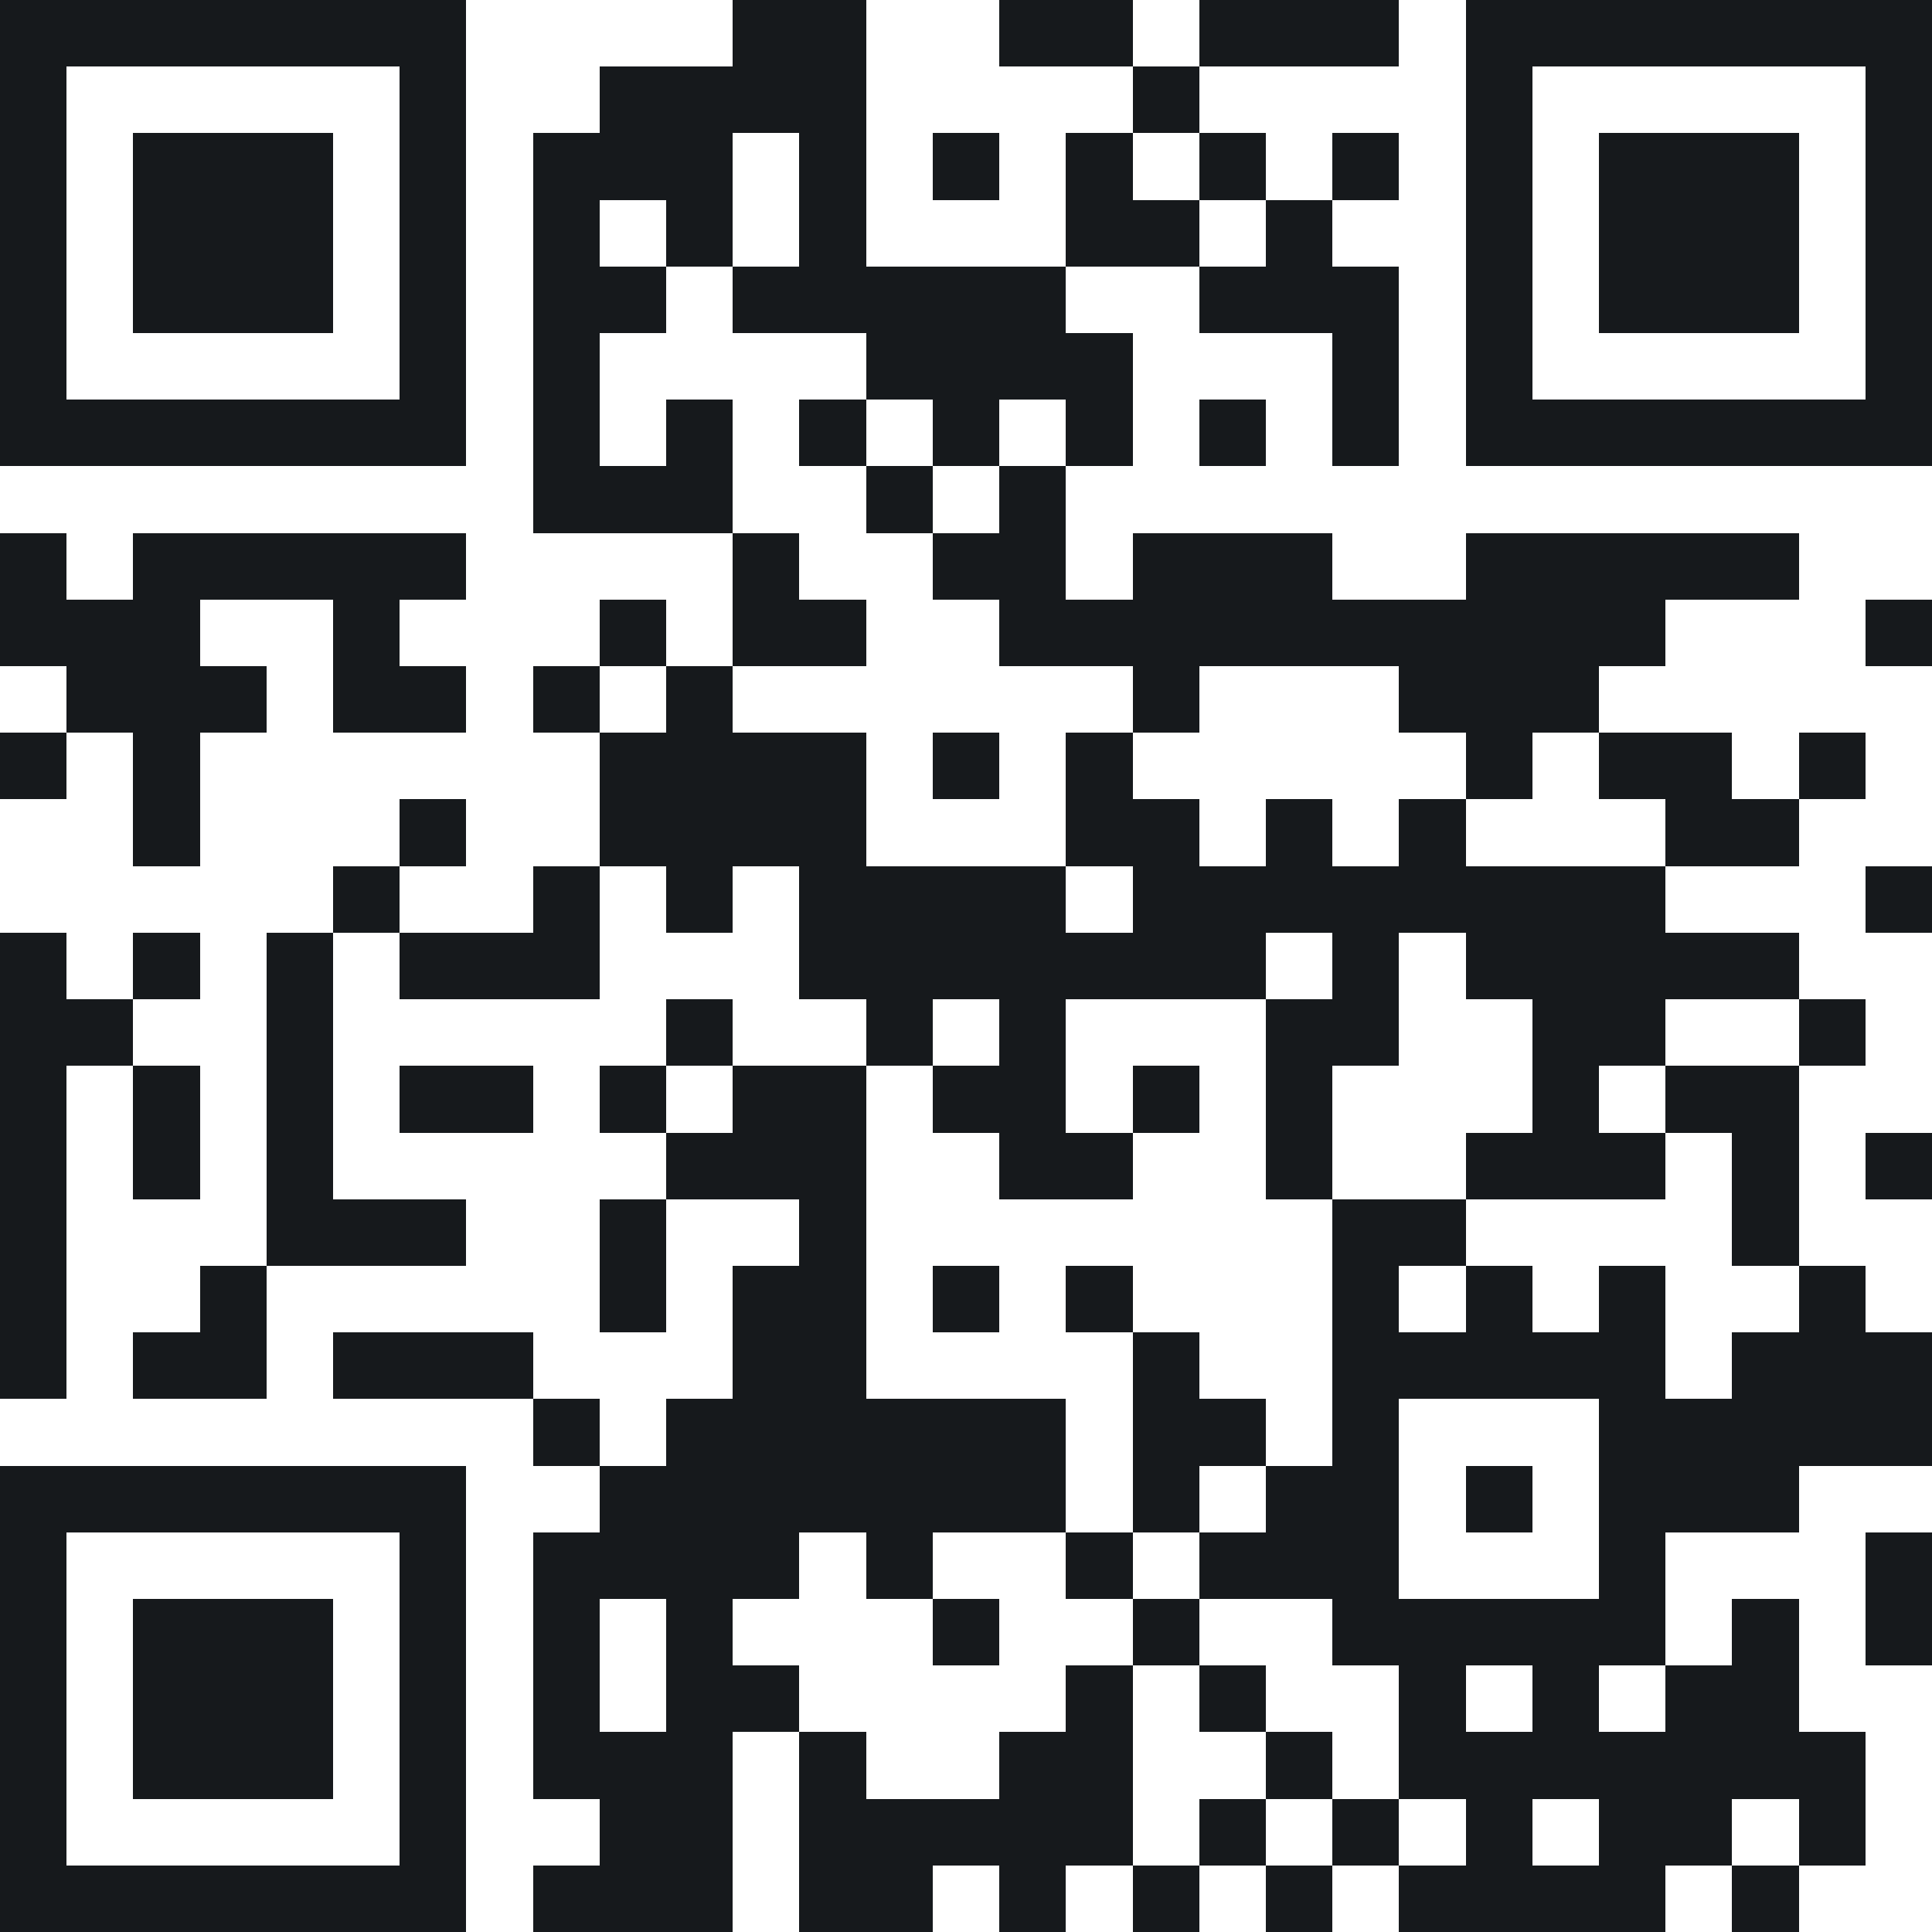
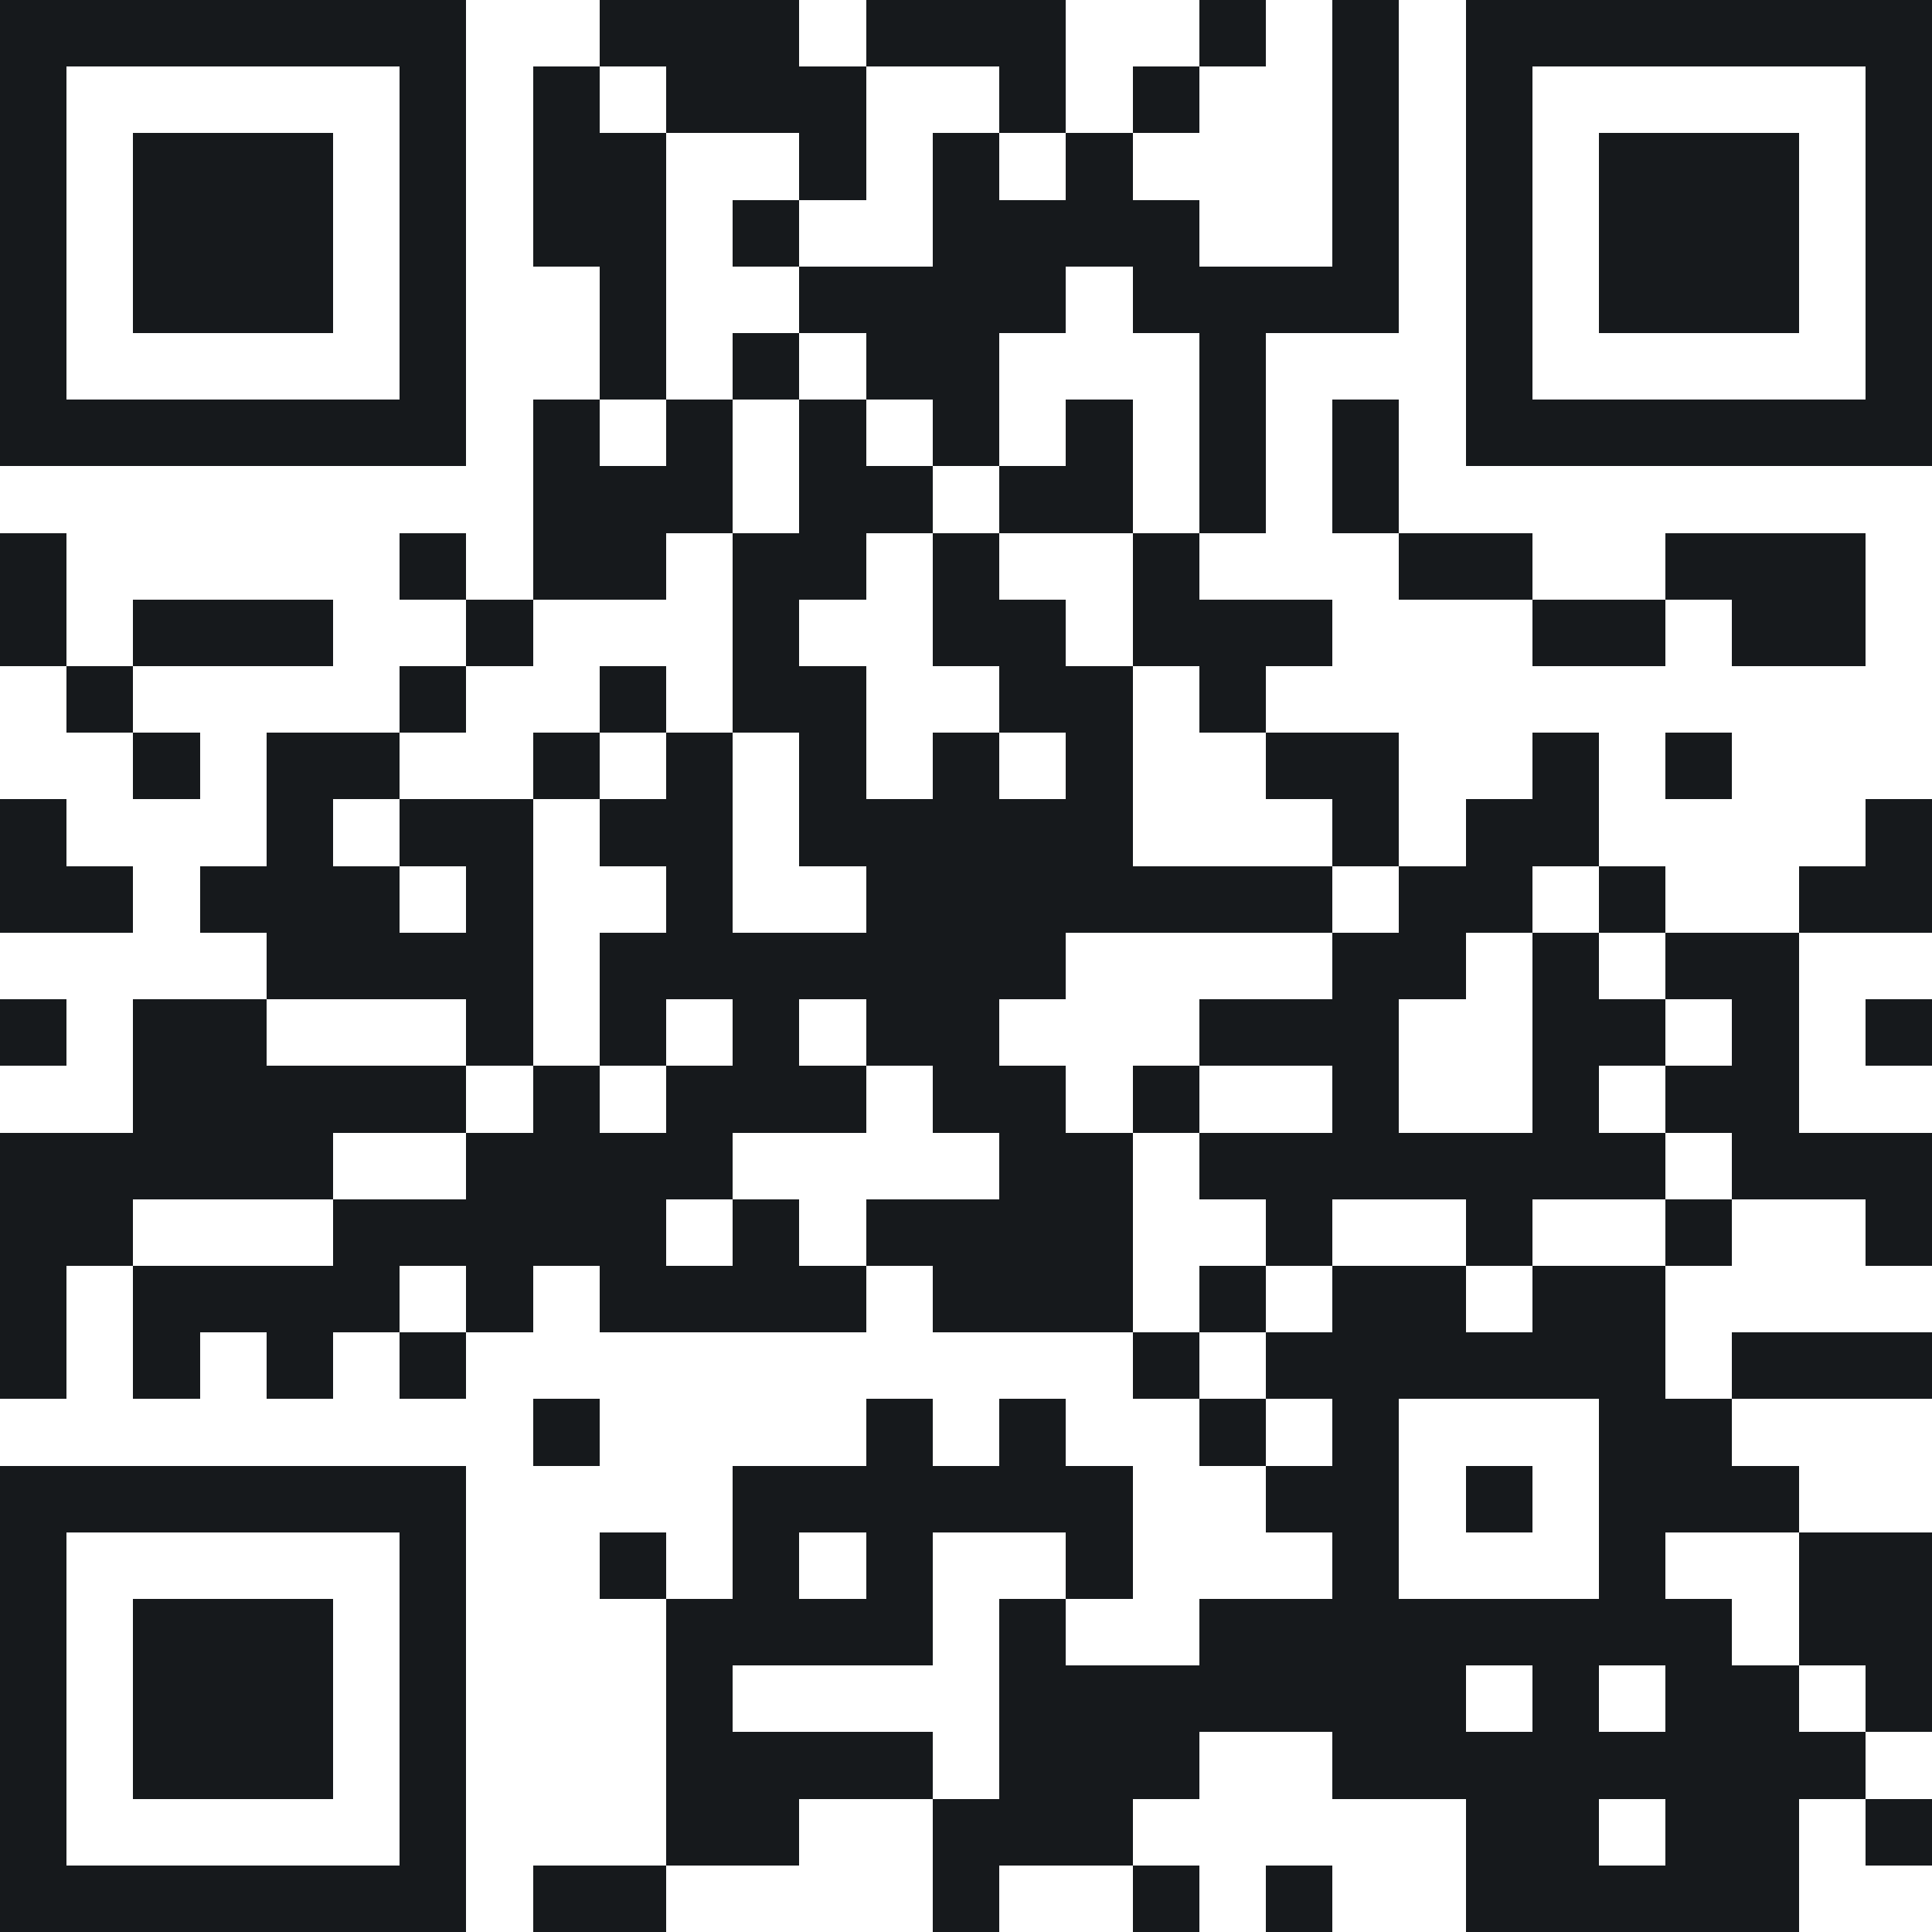
<svg xmlns="http://www.w3.org/2000/svg" viewBox="0 0 29 29" shape-rendering="crispEdges">
  <path fill="#ffffff" d="M0 0h29v29H0z" />
-   <path stroke="#16191c" d="M0 0.5h7m4 0h2m2 0h2m1 0h3m1 0h7M0 1.5h1m5 0h1m2 0h4m4 0h1m4 0h1m5 0h1M0 2.5h1m1 0h3m1 0h1m1 0h3m1 0h1m1 0h1m1 0h1m1 0h1m1 0h1m1 0h1m1 0h3m1 0h1M0 3.5h1m1 0h3m1 0h1m1 0h1m1 0h1m1 0h1m3 0h2m1 0h1m2 0h1m1 0h3m1 0h1M0 4.5h1m1 0h3m1 0h1m1 0h2m1 0h5m2 0h3m1 0h1m1 0h3m1 0h1M0 5.5h1m5 0h1m1 0h1m4 0h4m3 0h1m1 0h1m5 0h1M0 6.5h7m1 0h1m1 0h1m1 0h1m1 0h1m1 0h1m1 0h1m1 0h1m1 0h7M8 7.5h3m2 0h1m1 0h1M0 8.5h1m1 0h5m4 0h1m2 0h2m1 0h3m2 0h5M0 9.5h3m2 0h1m3 0h1m1 0h2m2 0h10m3 0h1M1 10.5h3m1 0h2m1 0h1m1 0h1m6 0h1m3 0h3M0 11.5h1m1 0h1m6 0h4m1 0h1m1 0h1m5 0h1m1 0h2m1 0h1M2 12.5h1m3 0h1m2 0h4m3 0h2m1 0h1m1 0h1m3 0h2M5 13.5h1m2 0h1m1 0h1m1 0h4m1 0h8m3 0h1M0 14.5h1m1 0h1m1 0h1m1 0h3m3 0h7m1 0h1m1 0h5M0 15.5h2m2 0h1m5 0h1m2 0h1m1 0h1m3 0h2m2 0h2m2 0h1M0 16.5h1m1 0h1m1 0h1m1 0h2m1 0h1m1 0h2m1 0h2m1 0h1m1 0h1m3 0h1m1 0h2M0 17.5h1m1 0h1m1 0h1m5 0h3m2 0h2m2 0h1m2 0h3m1 0h1m1 0h1M0 18.5h1m3 0h3m2 0h1m2 0h1m7 0h2m4 0h1M0 19.5h1m2 0h1m5 0h1m1 0h2m1 0h1m1 0h1m3 0h1m1 0h1m1 0h1m2 0h1M0 20.5h1m1 0h2m1 0h3m3 0h2m4 0h1m2 0h5m1 0h3M8 21.5h1m1 0h6m1 0h2m1 0h1m3 0h5M0 22.5h7m2 0h7m1 0h1m1 0h2m1 0h1m1 0h3M0 23.5h1m5 0h1m1 0h4m1 0h1m2 0h1m1 0h3m3 0h1m3 0h1M0 24.5h1m1 0h3m1 0h1m1 0h1m1 0h1m3 0h1m2 0h1m2 0h5m1 0h1m1 0h1M0 25.5h1m1 0h3m1 0h1m1 0h1m1 0h2m4 0h1m1 0h1m2 0h1m1 0h1m1 0h2M0 26.5h1m1 0h3m1 0h1m1 0h3m1 0h1m2 0h2m2 0h1m1 0h7M0 27.5h1m5 0h1m2 0h2m1 0h5m1 0h1m1 0h1m1 0h1m1 0h2m1 0h1M0 28.5h7m1 0h3m1 0h2m1 0h1m1 0h1m1 0h1m1 0h4m1 0h1" />
+   <path stroke="#16191c" d="M0 0.5h7m2 0h3m1 0h3m2 0h1m1 0h1m1 0h7M0 1.5h1m5 0h1m1 0h1m1 0h3m2 0h1m1 0h1m2 0h1m1 0h1m5 0h1M0 2.5h1m1 0h3m1 0h1m1 0h2m2 0h1m1 0h1m1 0h1m3 0h1m1 0h1m1 0h3m1 0h1M0 3.5h1m1 0h3m1 0h1m1 0h2m1 0h1m2 0h4m2 0h1m1 0h1m1 0h3m1 0h1M0 4.5h1m1 0h3m1 0h1m2 0h1m2 0h4m1 0h4m1 0h1m1 0h3m1 0h1M0 5.5h1m5 0h1m2 0h1m1 0h1m1 0h2m3 0h1m3 0h1m5 0h1M0 6.5h7m1 0h1m1 0h1m1 0h1m1 0h1m1 0h1m1 0h1m1 0h1m1 0h7M8 7.5h3m1 0h2m1 0h2m1 0h1m1 0h1M0 8.5h1m5 0h1m1 0h2m1 0h2m1 0h1m2 0h1m3 0h2m2 0h3M0 9.5h1m1 0h3m2 0h1m3 0h1m2 0h2m1 0h3m3 0h2m1 0h2M1 10.5h1m4 0h1m2 0h1m1 0h2m2 0h2m1 0h1M2 11.5h1m1 0h2m2 0h1m1 0h1m1 0h1m1 0h1m1 0h1m2 0h2m2 0h1m1 0h1M0 12.5h1m3 0h1m1 0h2m1 0h2m1 0h5m3 0h1m1 0h2m4 0h1M0 13.5h2m1 0h3m1 0h1m2 0h1m2 0h7m1 0h2m1 0h1m2 0h2M4 14.5h4m1 0h7m4 0h2m1 0h1m1 0h2M0 15.5h1m1 0h2m3 0h1m1 0h1m1 0h1m1 0h2m3 0h3m2 0h2m1 0h1m1 0h1M2 16.5h5m1 0h1m1 0h3m1 0h2m1 0h1m2 0h1m2 0h1m1 0h2M0 17.5h5m2 0h4m4 0h2m1 0h7m1 0h3M0 18.5h2m3 0h5m1 0h1m1 0h4m2 0h1m2 0h1m2 0h1m2 0h1M0 19.5h1m1 0h4m1 0h1m1 0h4m1 0h3m1 0h1m1 0h2m1 0h2M0 20.5h1m1 0h1m1 0h1m1 0h1m10 0h1m1 0h6m1 0h3M8 21.5h1m4 0h1m1 0h1m2 0h1m1 0h1m3 0h2M0 22.5h7m4 0h6m2 0h2m1 0h1m1 0h3M0 23.5h1m5 0h1m2 0h1m1 0h1m1 0h1m2 0h1m3 0h1m3 0h1m2 0h2M0 24.5h1m1 0h3m1 0h1m3 0h4m1 0h1m2 0h8m1 0h2M0 25.5h1m1 0h3m1 0h1m3 0h1m4 0h7m1 0h1m1 0h2m1 0h1M0 26.5h1m1 0h3m1 0h1m3 0h4m1 0h3m2 0h8M0 27.5h1m5 0h1m3 0h2m2 0h3m5 0h2m1 0h2m1 0h1M0 28.5h7m1 0h2m4 0h1m2 0h1m1 0h1m2 0h5" />
</svg>
